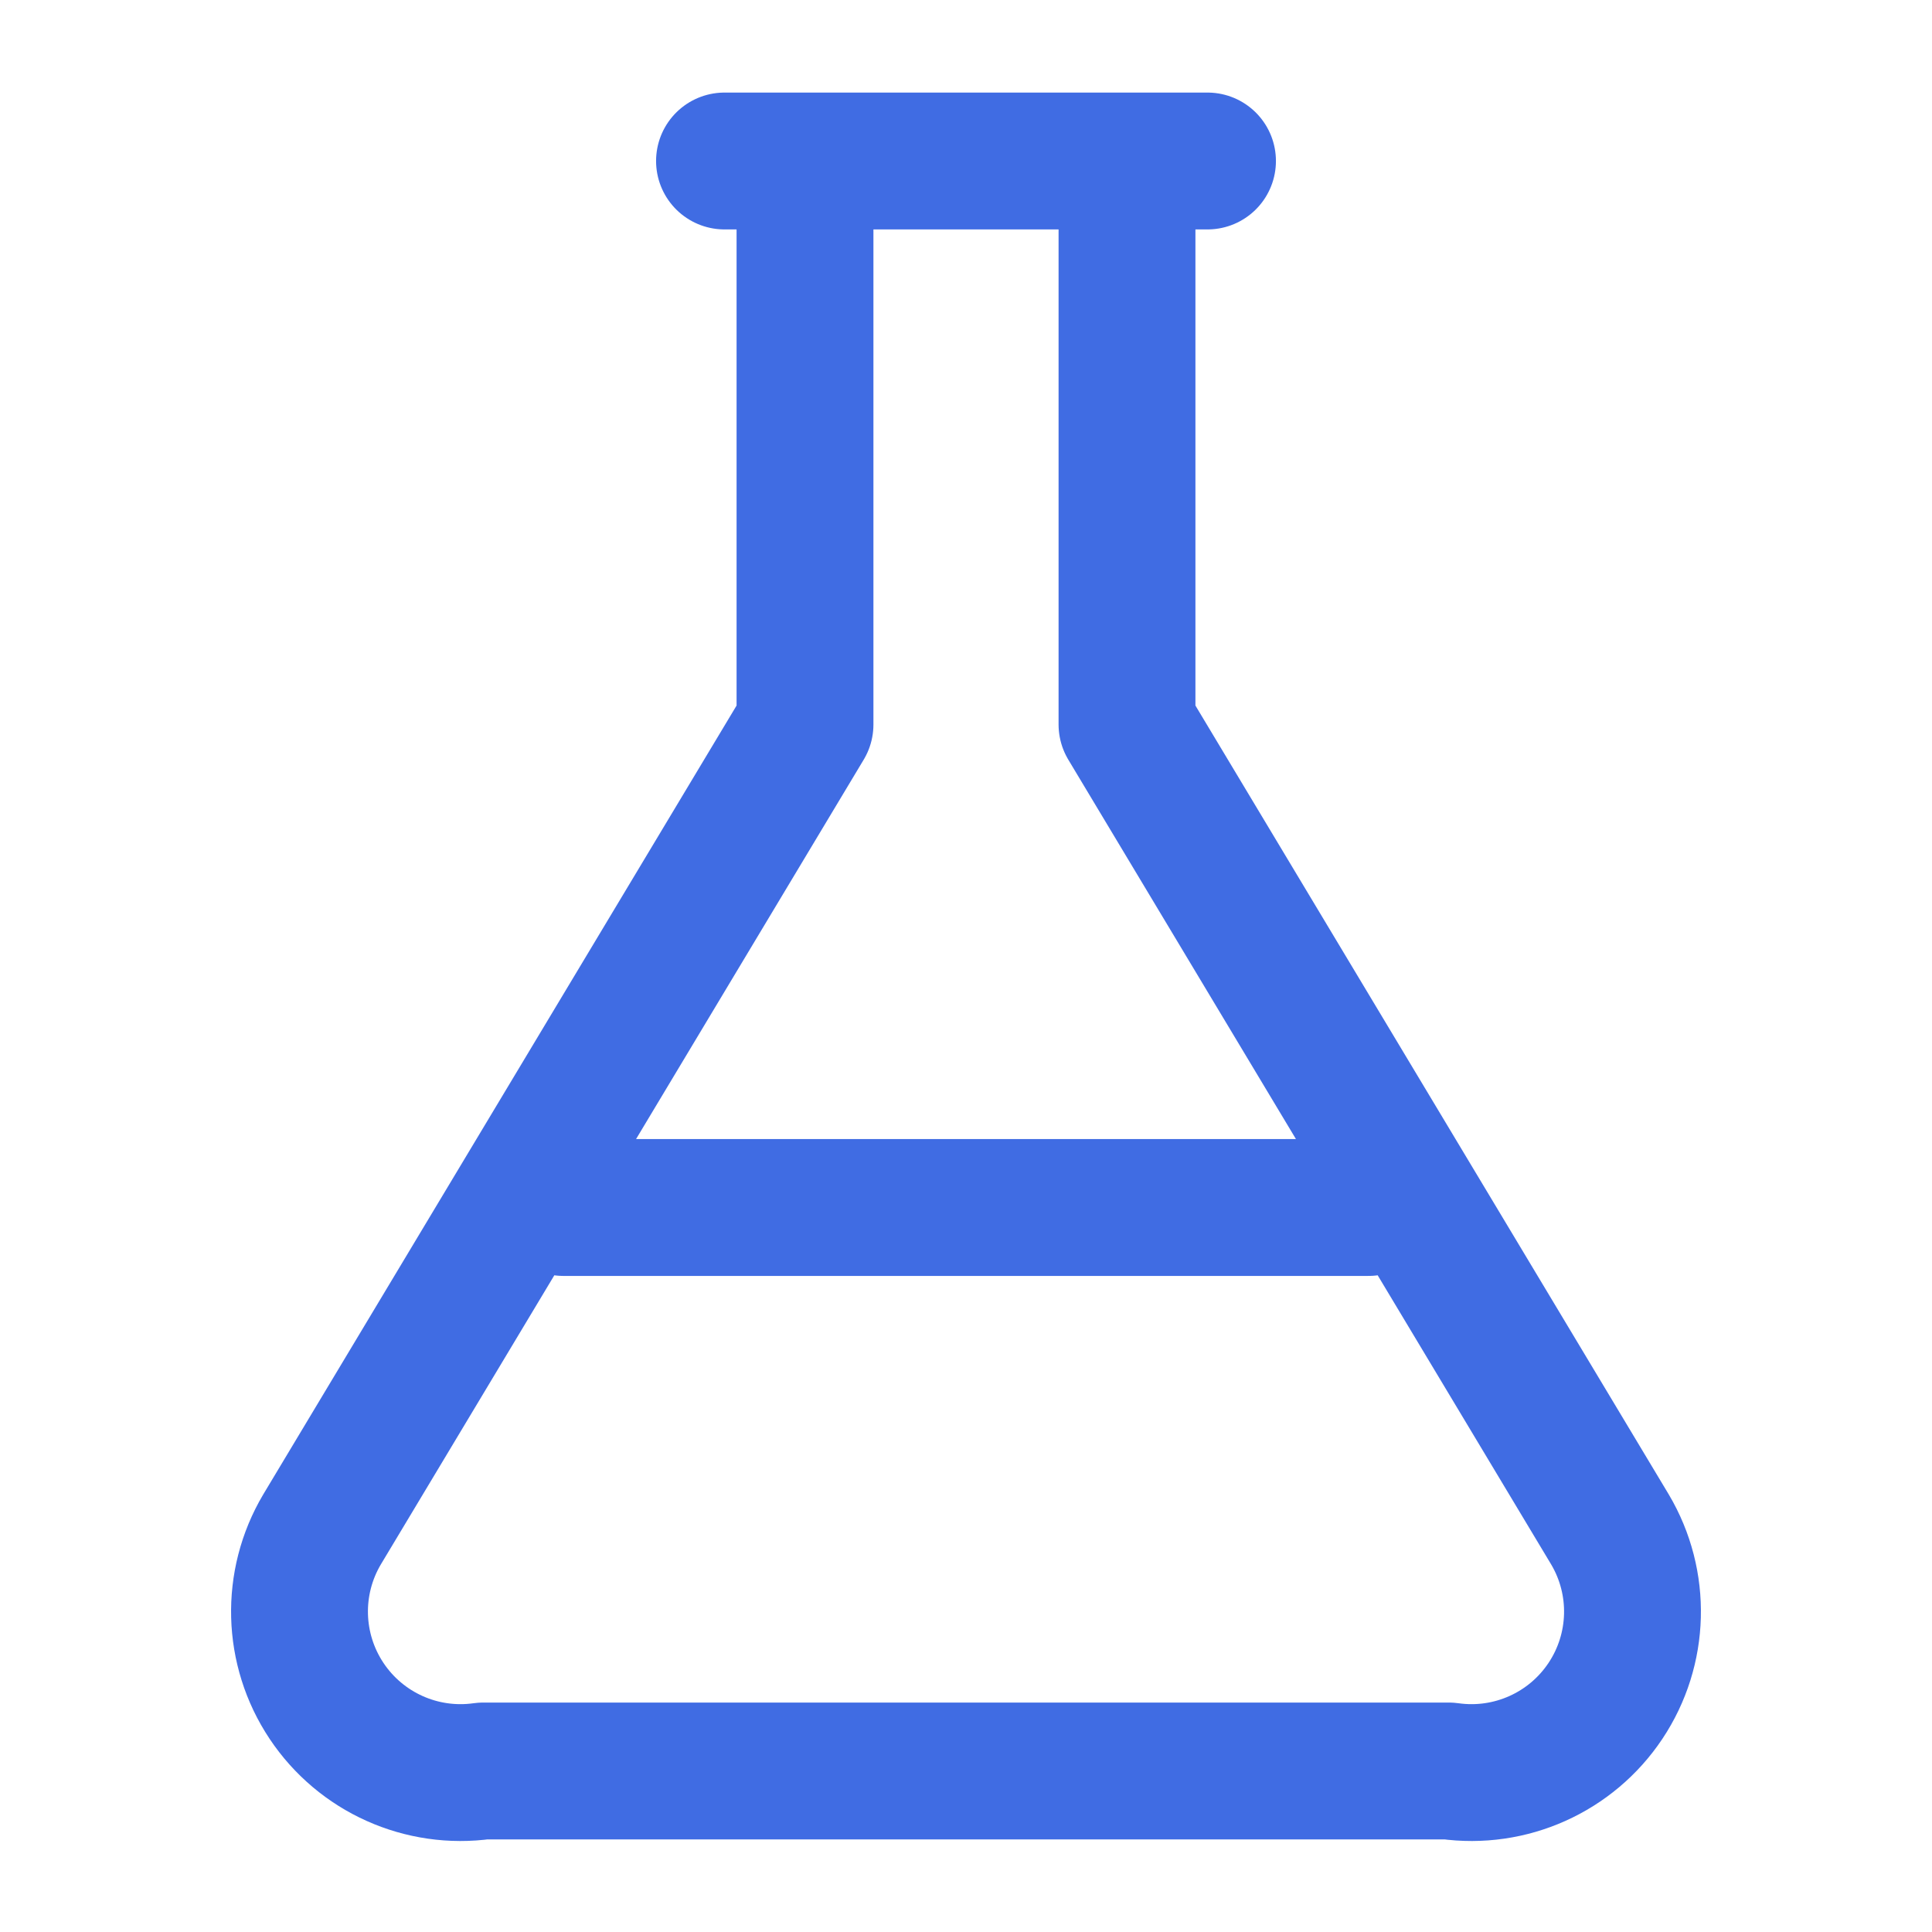
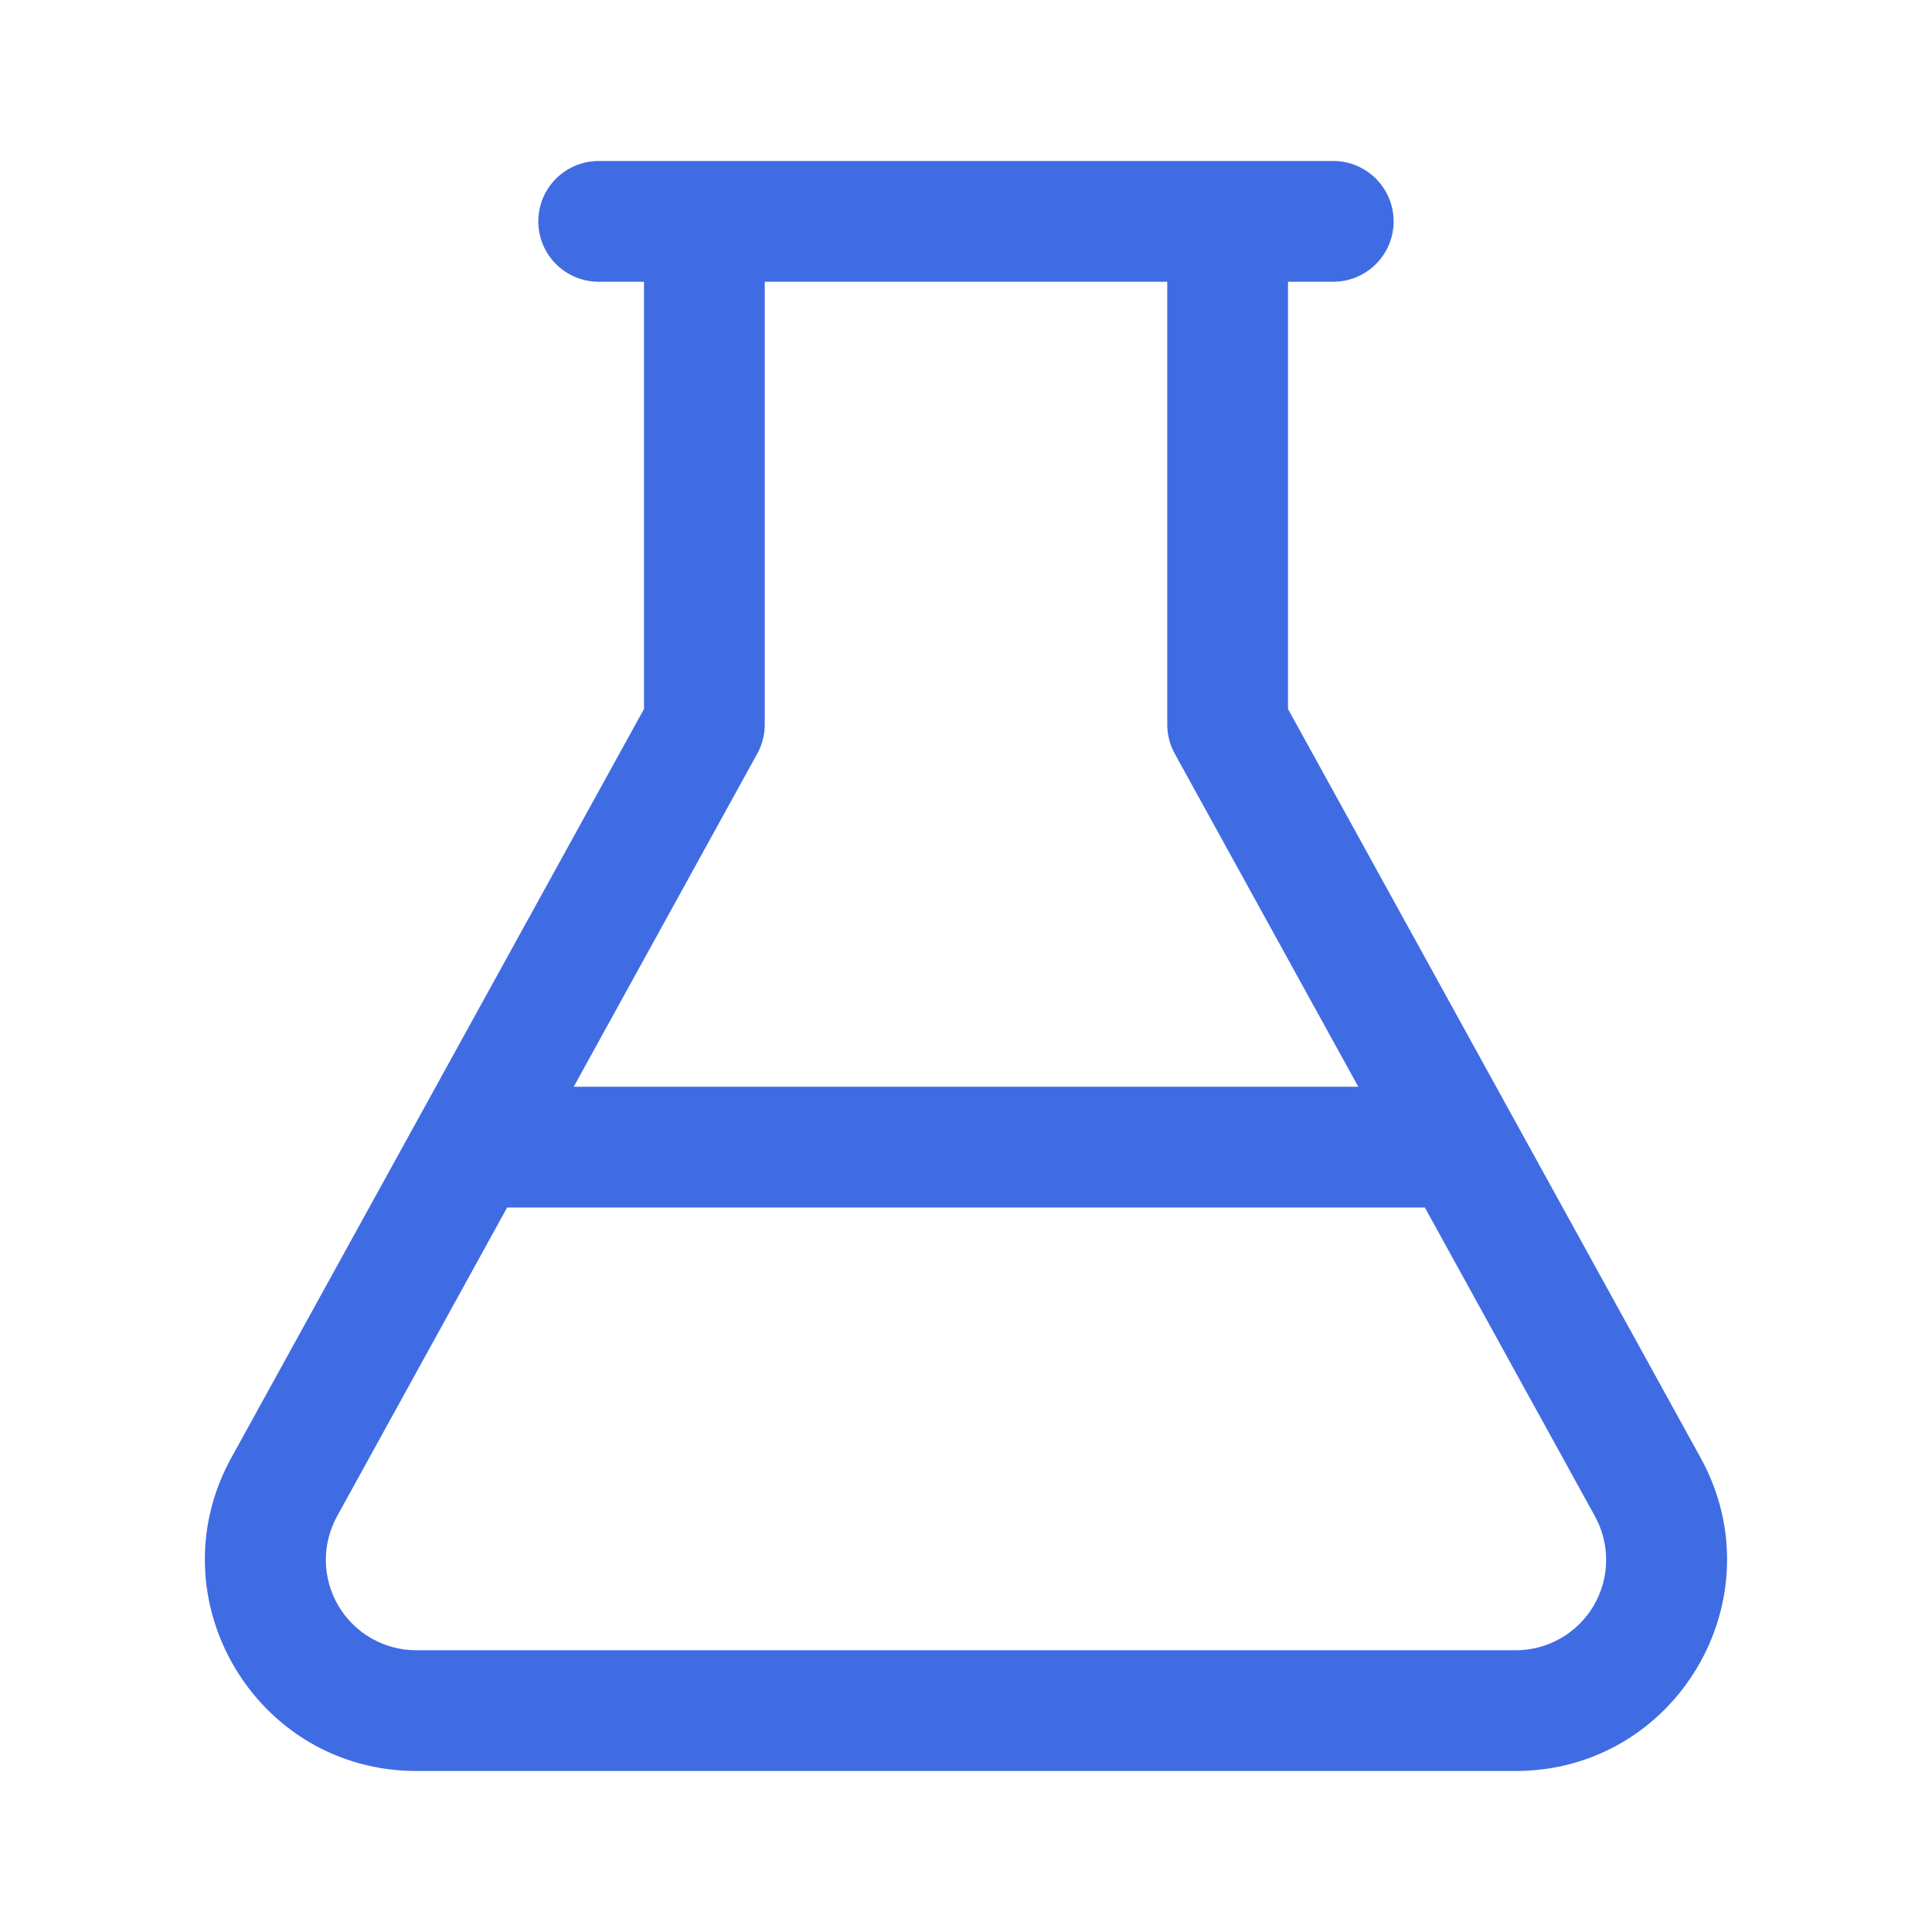
- <svg xmlns="http://www.w3.org/2000/svg" viewBox="0 0 24 24" fill="none" stroke="#406ce3" stroke-width="1.7" stroke-linecap="round" stroke-linejoin="round">
-   <path d="M9 2h6m-5 0v7L4 19a2 2 0 0 0 2 3h12a2 2 0 0 0 2-3L14 9V2M7 15h10" />
+ <svg xmlns="http://www.w3.org/2000/svg" fill="#406CE3" viewBox="0 0 24 24">
+   <path d="M8 8.807V3.5h-.563a.75.75 0 0 1 0-1.5h9.125a.75.75 0 0 1 0 1.5H16v5.307l5.125 9.301c.964 1.75-.302 3.892-2.299 3.892H5.174c-1.998 0-3.263-2.142-2.3-3.892ZM4.189 18.832a1.123 1.123 0 0 0 .985 1.668h13.652a1.123 1.123 0 0 0 .985-1.668L17.7 15H6.3ZM14.5 3.5h-5V9a.75.75 0 0 1-.093.362L7.127 13.5h9.746l-2.28-4.138A.75.75 0 0 1 14.5 9Z" />
</svg>
